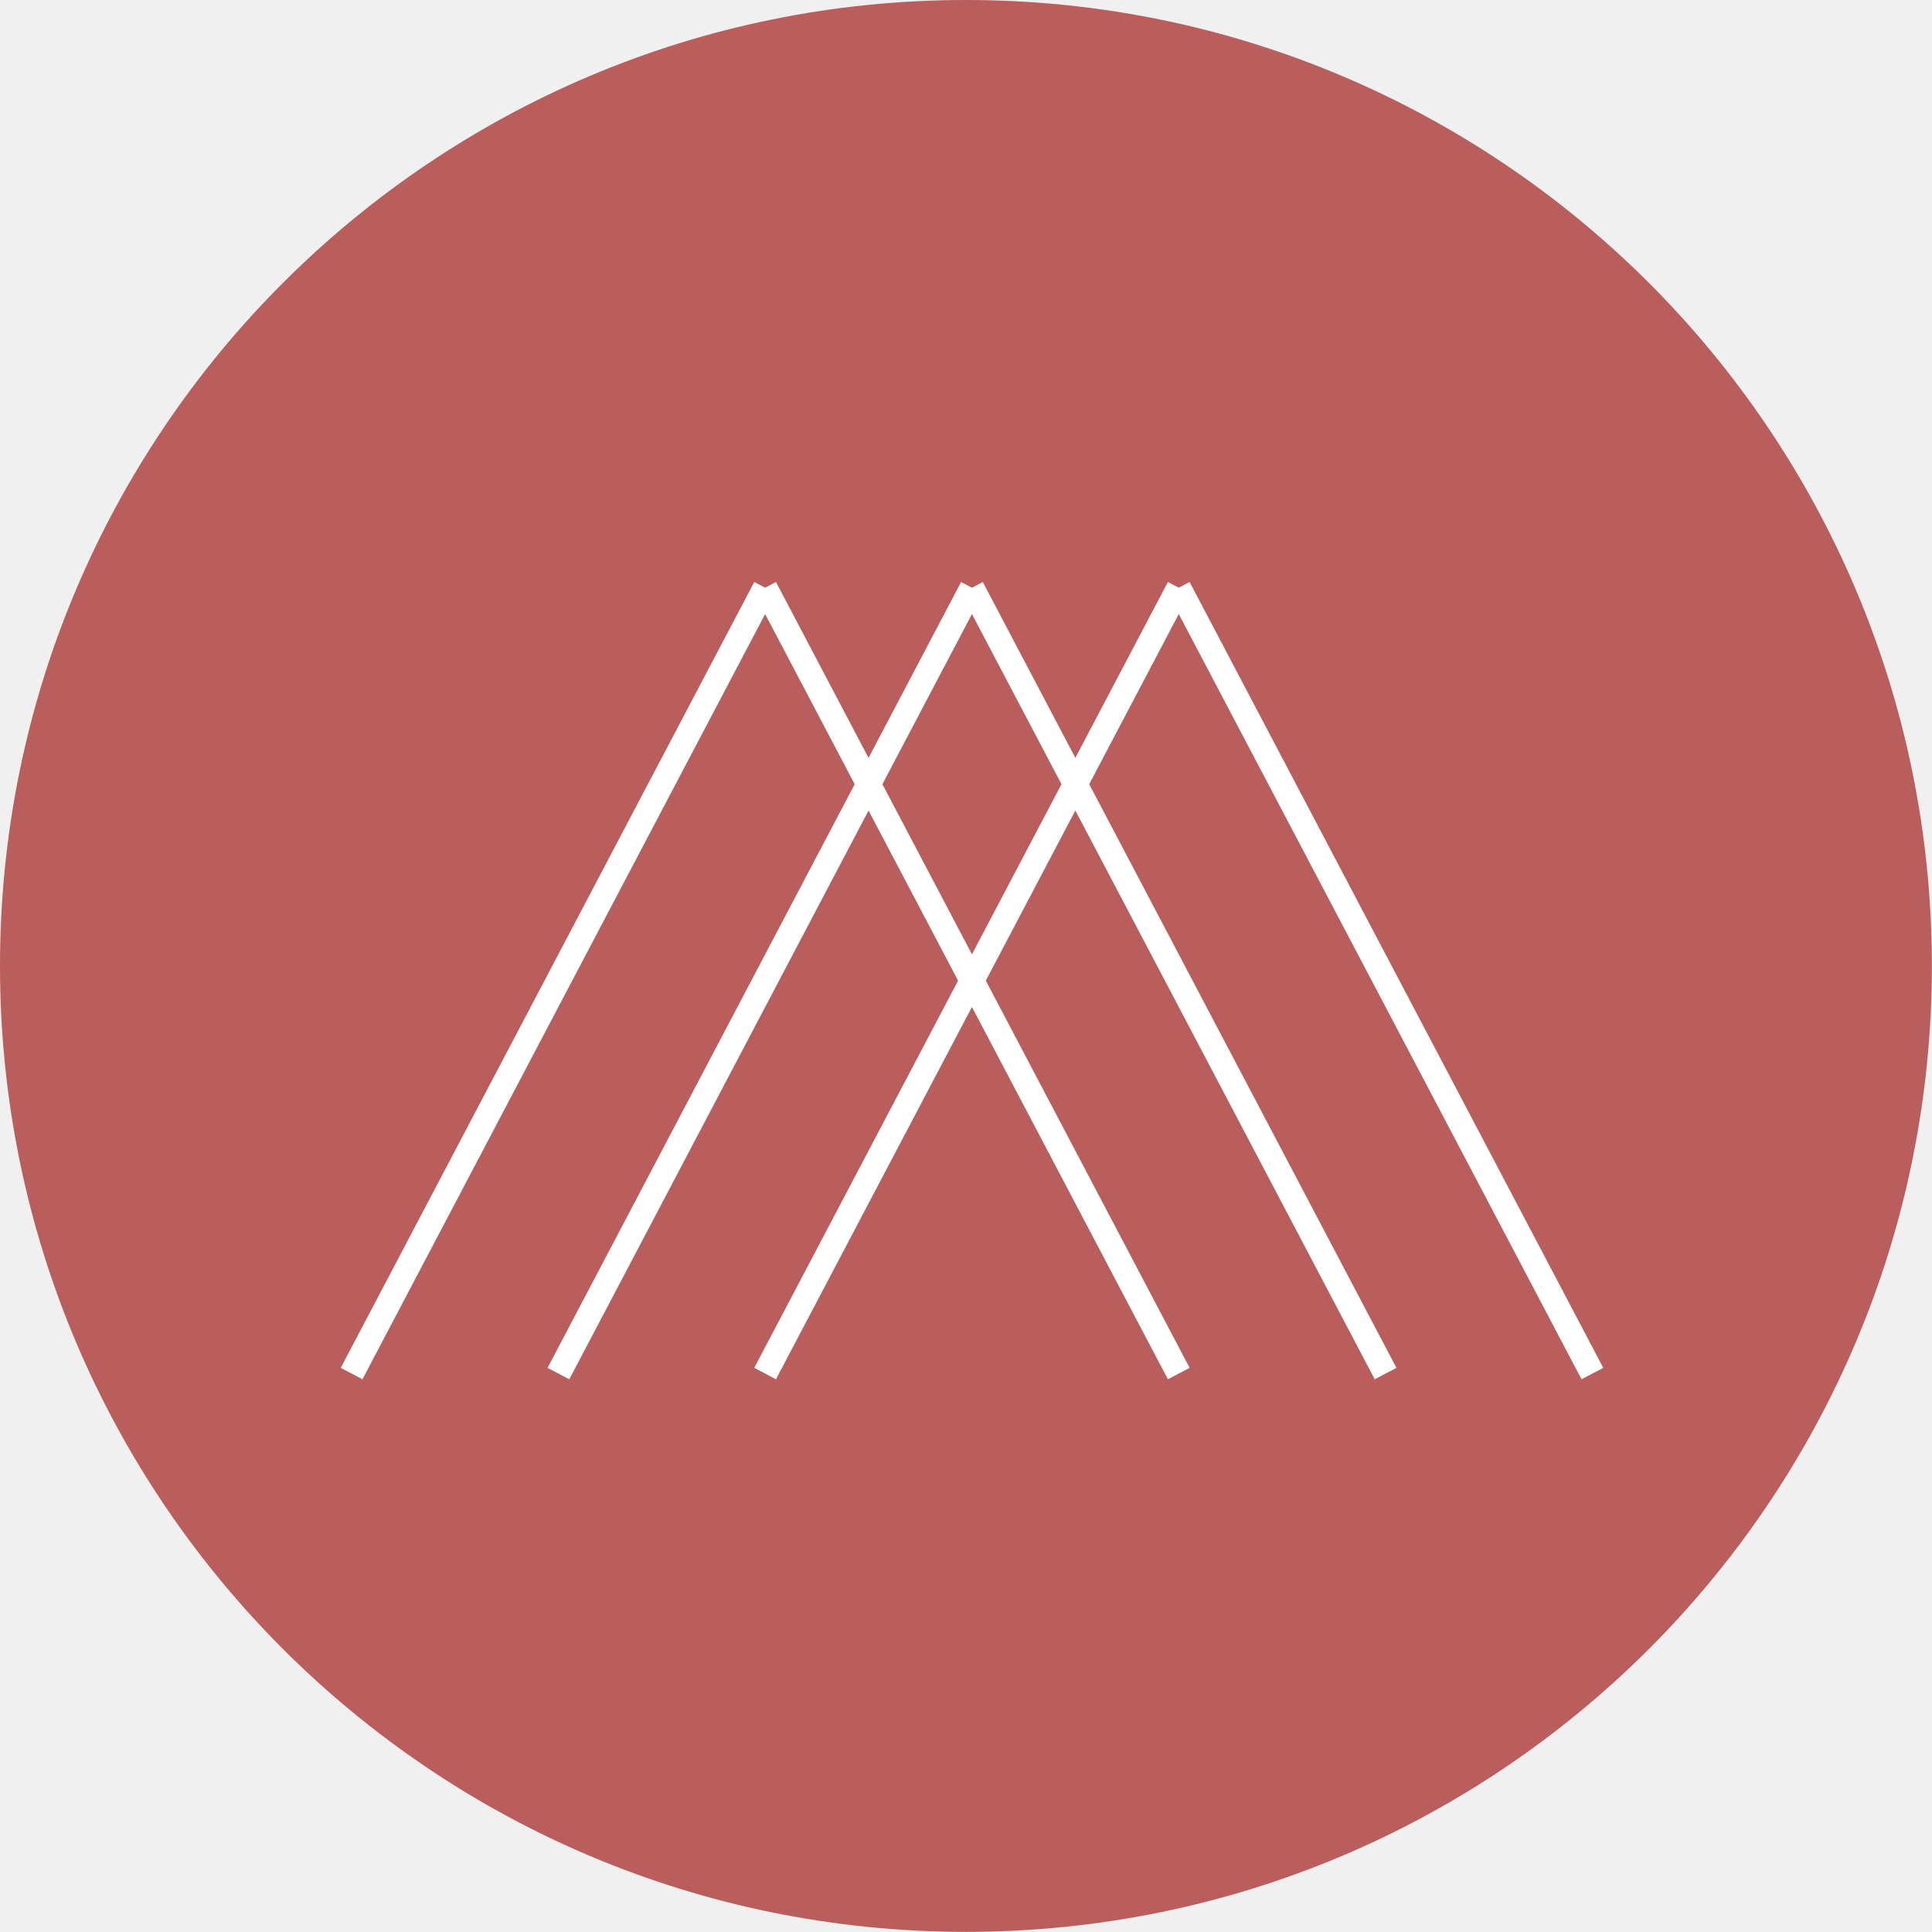
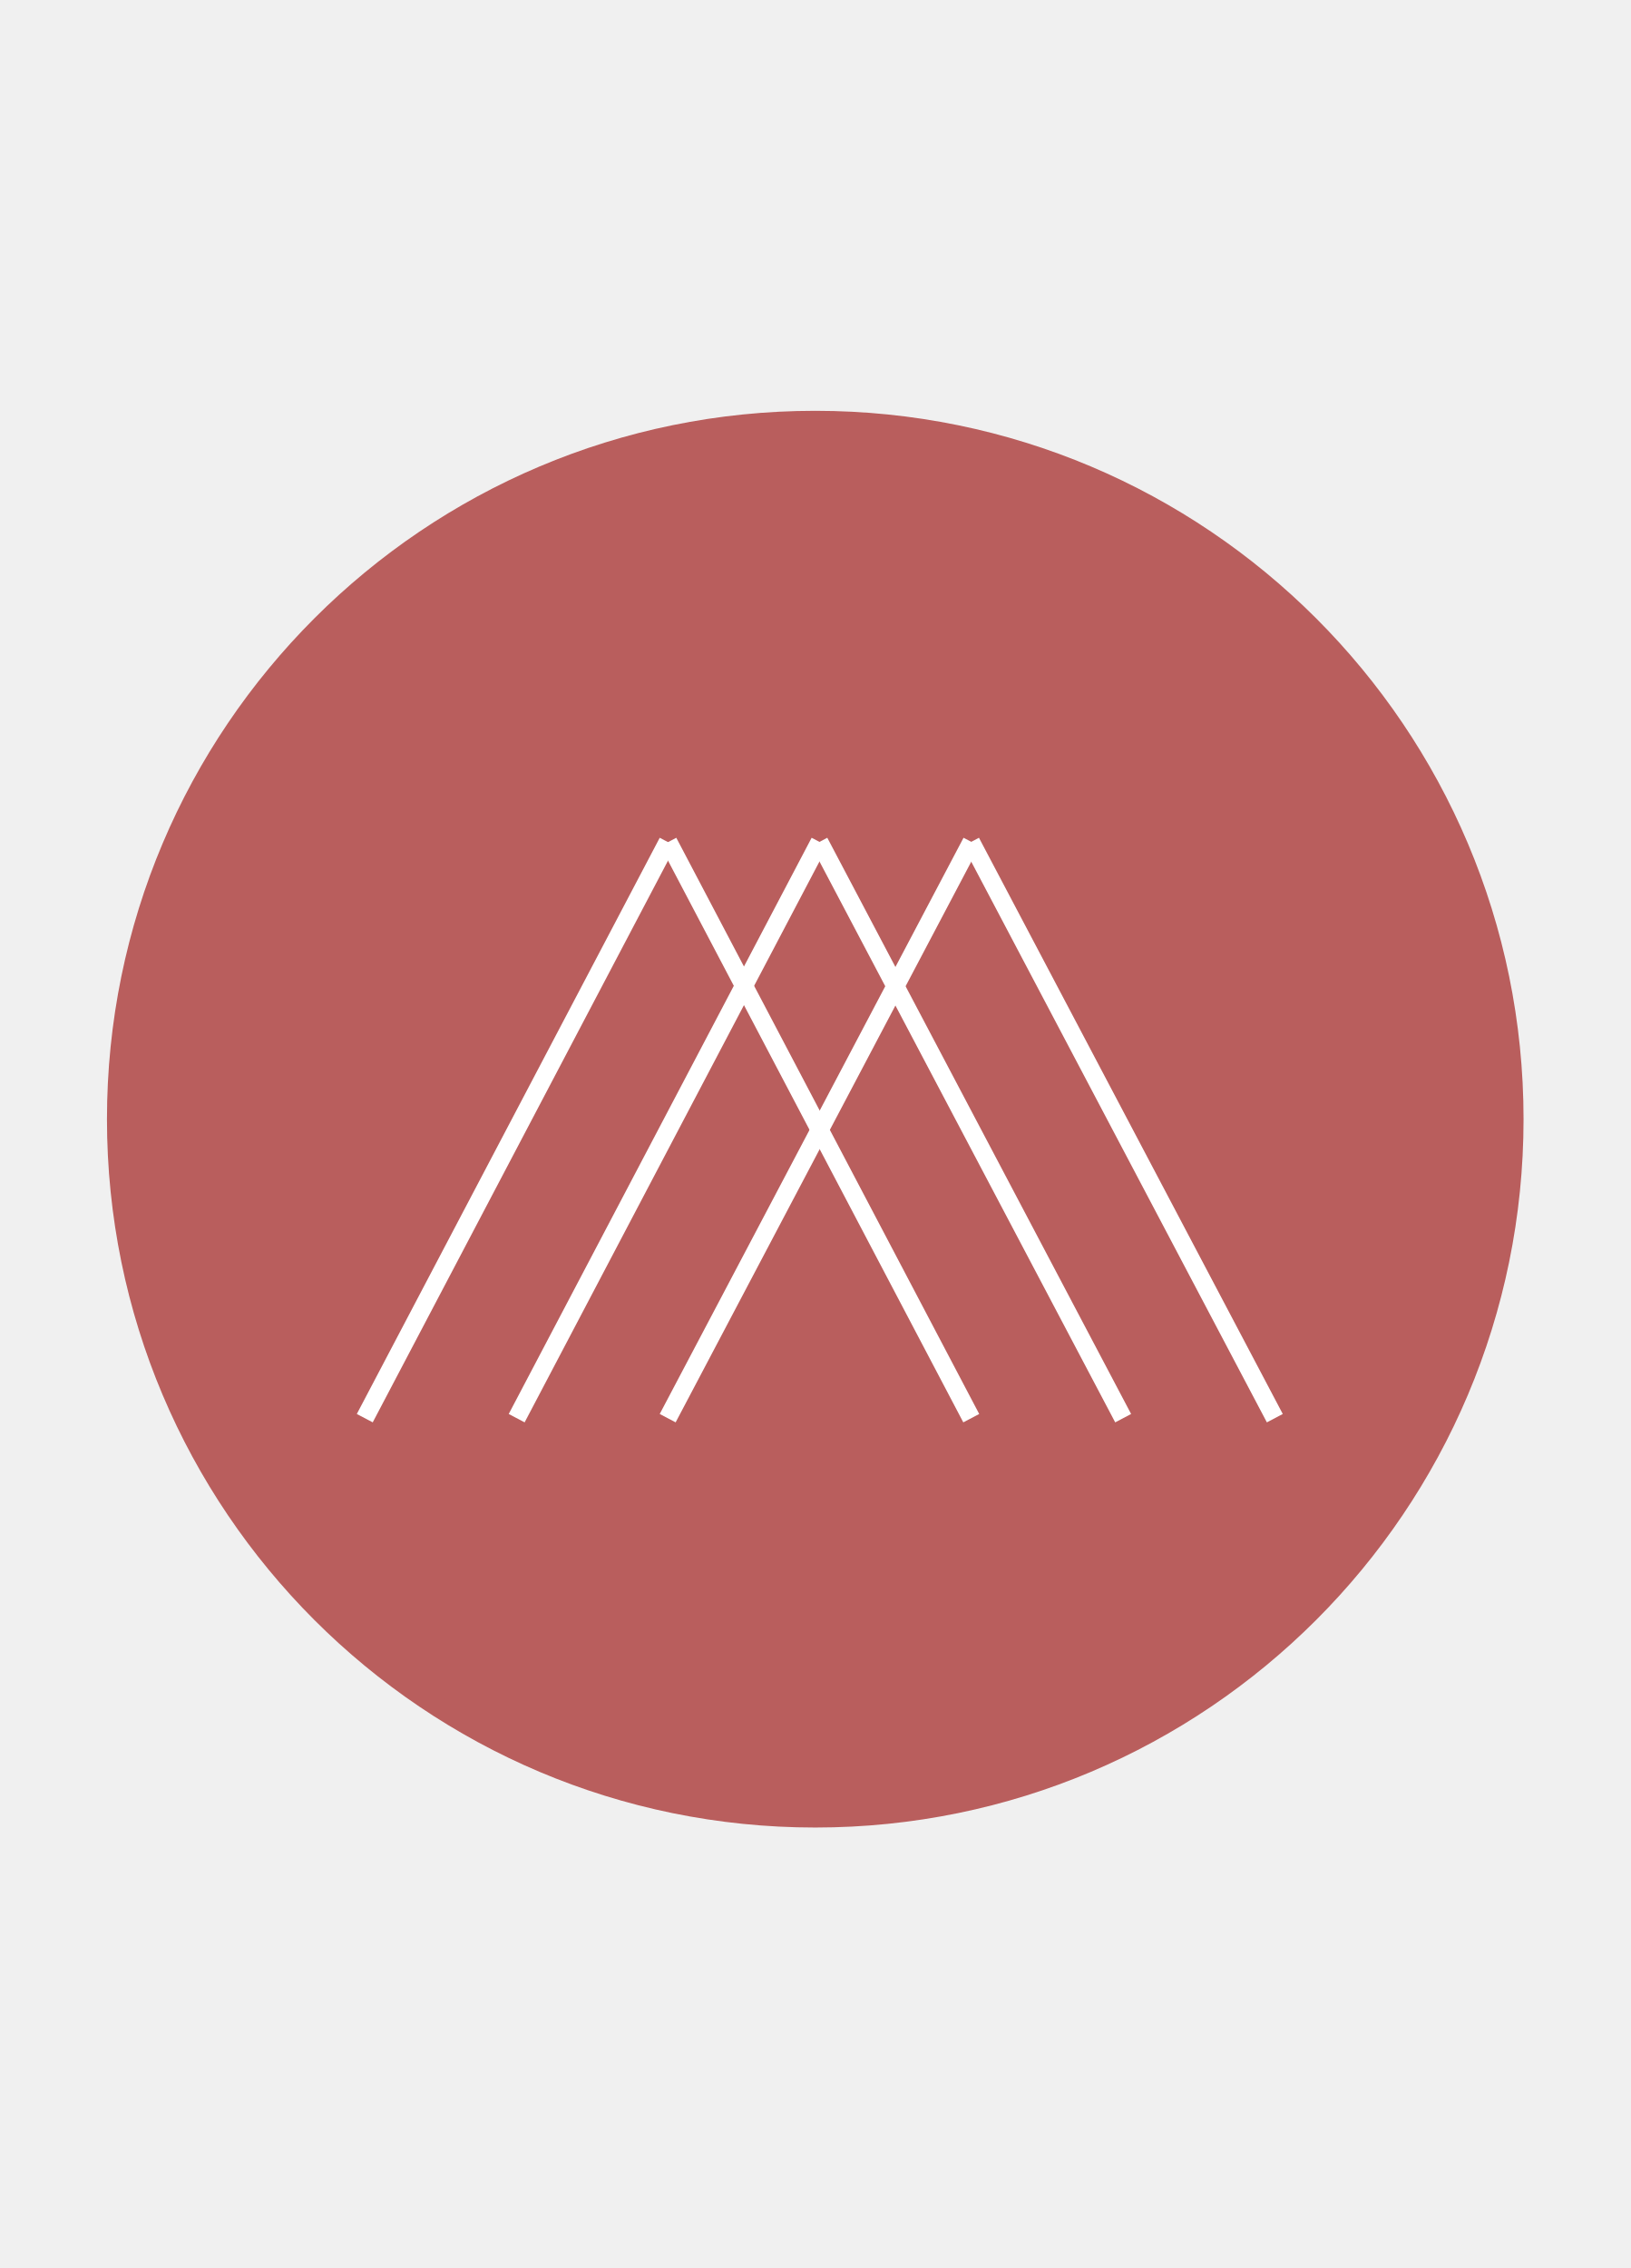
- <svg xmlns="http://www.w3.org/2000/svg" viewBox="0 0 157.59 157.59">
-   <defs>
-     <style>.cls-1{fill:#b95e5d;}.cls-2,.cls-3{fill:none;stroke-width:2px;}.cls-2{stroke:#b95e5d;}.cls-3{stroke:#fff;}</style>
-   </defs>
-   <g id="Layer_2" data-name="Layer 2">
-     <g id="Layer_1-2" data-name="Layer 1">
-       <g id="Group_23" data-name="Group 23">
-         <g id="Ellipse_3" data-name="Ellipse 3">
-           <circle class="cls-1" cx="78.79" cy="78.79" r="78.79" />
-           <circle class="cls-2" cx="78.79" cy="78.79" r="77.52" />
+ <svg xmlns="http://www.w3.org/2000/svg" version="1.1" id="Layer_1" x="0px" y="0px" viewBox="0 0 181.4 252.3" style="enable-background:new 0 0 181.4 252.3;" xml:space="preserve">
+   <style type="text/css">
+ 	.st0{fill:#B95E5D;}
+ 	.st1{fill:none;stroke:#B95E5D;stroke-width:2;}
+ 	.st2{fill:none;stroke:#FFFFFF;stroke-width:2;}
+ </style>
+   <g id="Group_23" transform="translate(-27 -21.381)">
+     <g id="Ellipse_3" transform="translate(27 21.381)">
+       <circle class="st0" cx="90.7" cy="124.5" r="78.8" />
+       <circle class="st1" cx="90.7" cy="124.5" r="77.5" />
+     </g>
+     <g id="Group_19" transform="translate(38.282 40.243)">
+       <g id="Group_18" transform="translate(0)">
+         <g id="Group_15" transform="translate(13.273)">
+           <line id="Line_9" class="st2" x1="49.8" y1="74.8" x2="83.5" y2="138.9" />
+           <line id="Line_10" class="st2" x1="66.6" y1="74.8" x2="100.4" y2="138.9" />
+           <g id="Group_14" transform="translate(13.273)">
+             <line id="Line_11" class="st2" x1="70.2" y1="74.8" x2="104" y2="138.9" />
+           </g>
        </g>
-         <g id="Group_19" data-name="Group 19">
-           <g id="Group_18" data-name="Group 18">
-             <g id="Group_15" data-name="Group 15">
-               <line id="Line_9" data-name="Line 9" class="cls-3" x1="62.41" y1="47.94" x2="96.15" y2="112.04" />
-               <line id="Line_10" data-name="Line 10" class="cls-3" x1="79.28" y1="47.94" x2="113.02" y2="112.04" />
-               <g id="Group_14" data-name="Group 14">
-                 <line id="Line_11" data-name="Line 11" class="cls-3" x1="96.15" y1="47.94" x2="129.89" y2="112.04" />
-               </g>
-             </g>
-             <g id="Group_17" data-name="Group 17">
-               <line id="Line_9-2" data-name="Line 9-2" class="cls-3" x1="96.15" y1="47.94" x2="62.41" y2="112.04" />
-               <line id="Line_10-2" data-name="Line 10-2" class="cls-3" x1="79.28" y1="47.94" x2="45.55" y2="112.04" />
-               <g id="Group_14-2" data-name="Group 14-2">
-                 <line id="Line_11-2" data-name="Line 11-2" class="cls-3" x1="62.41" y1="47.94" x2="28.68" y2="112.04" />
-               </g>
-             </g>
+         <g id="Group_17">
+           <line id="Line_9-2" class="st2" x1="96.8" y1="74.8" x2="63" y2="138.9" />
+           <line id="Line_10-2" class="st2" x1="79.9" y1="74.8" x2="46.2" y2="138.9" />
+           <g id="Group_14-2">
+             <line id="Line_11-2" class="st2" x1="63" y1="74.8" x2="29.3" y2="138.9" />
          </g>
        </g>
      </g>
    </g>
  </g>
</svg>
